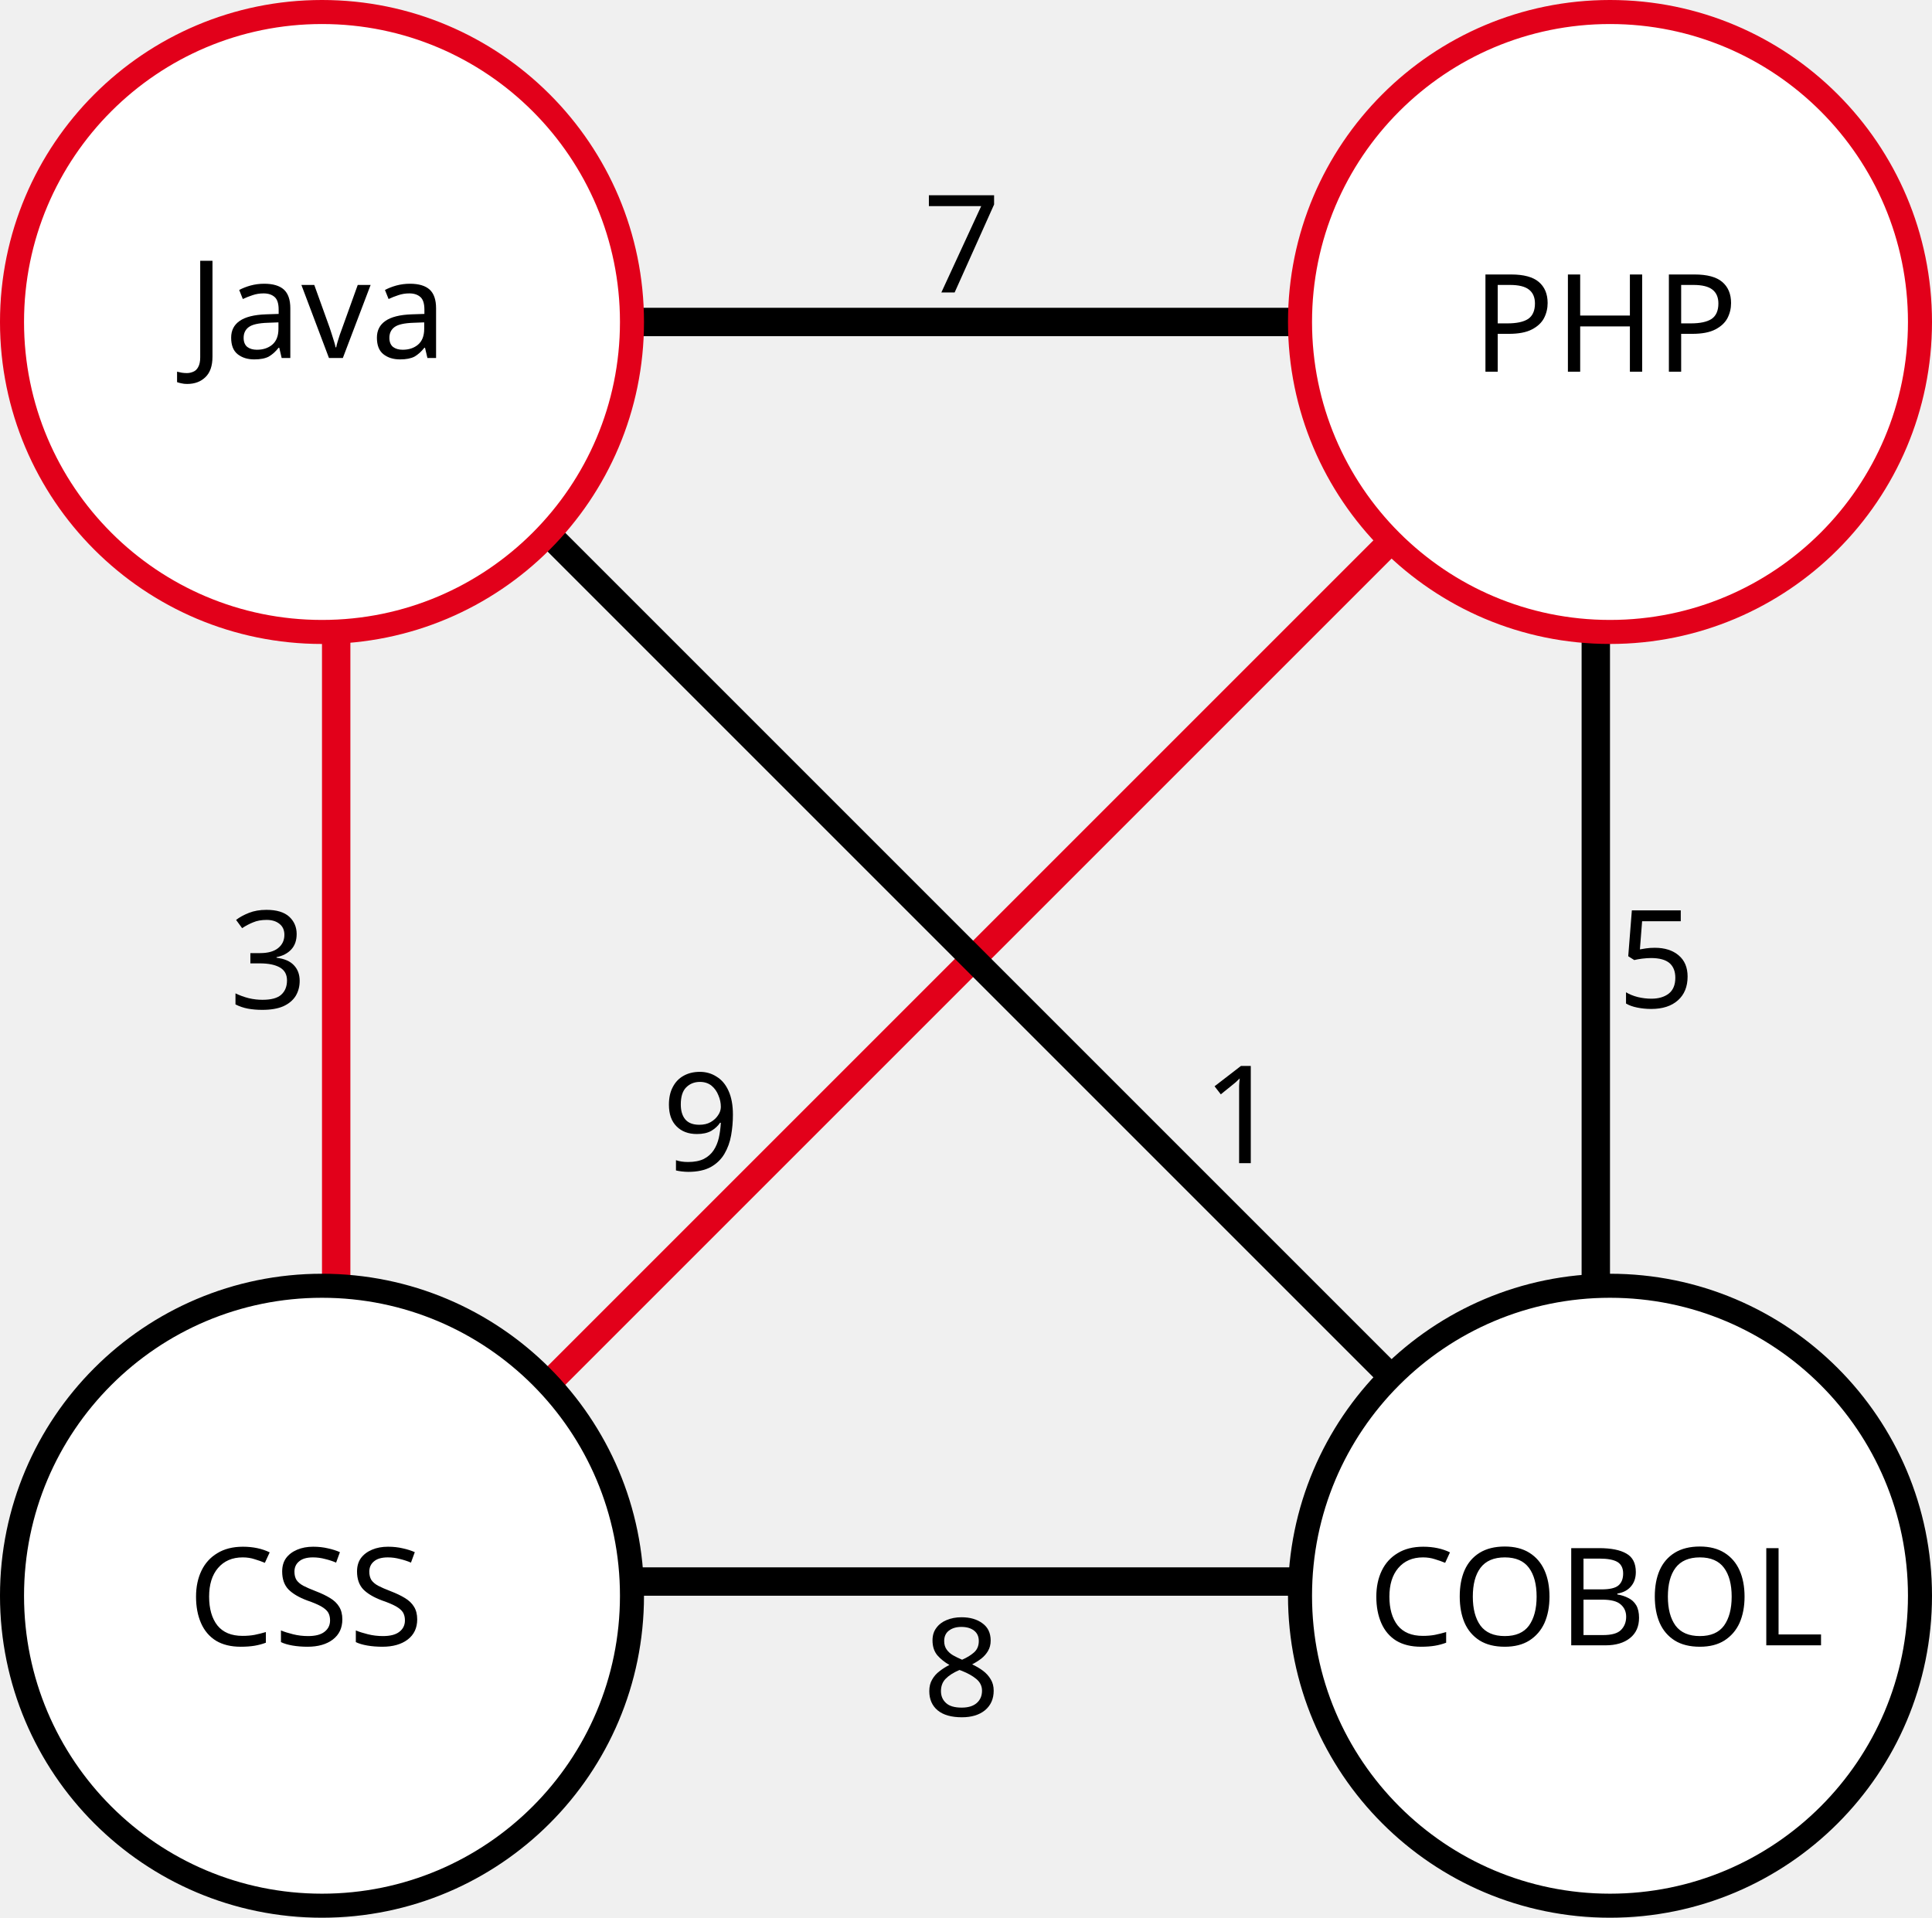
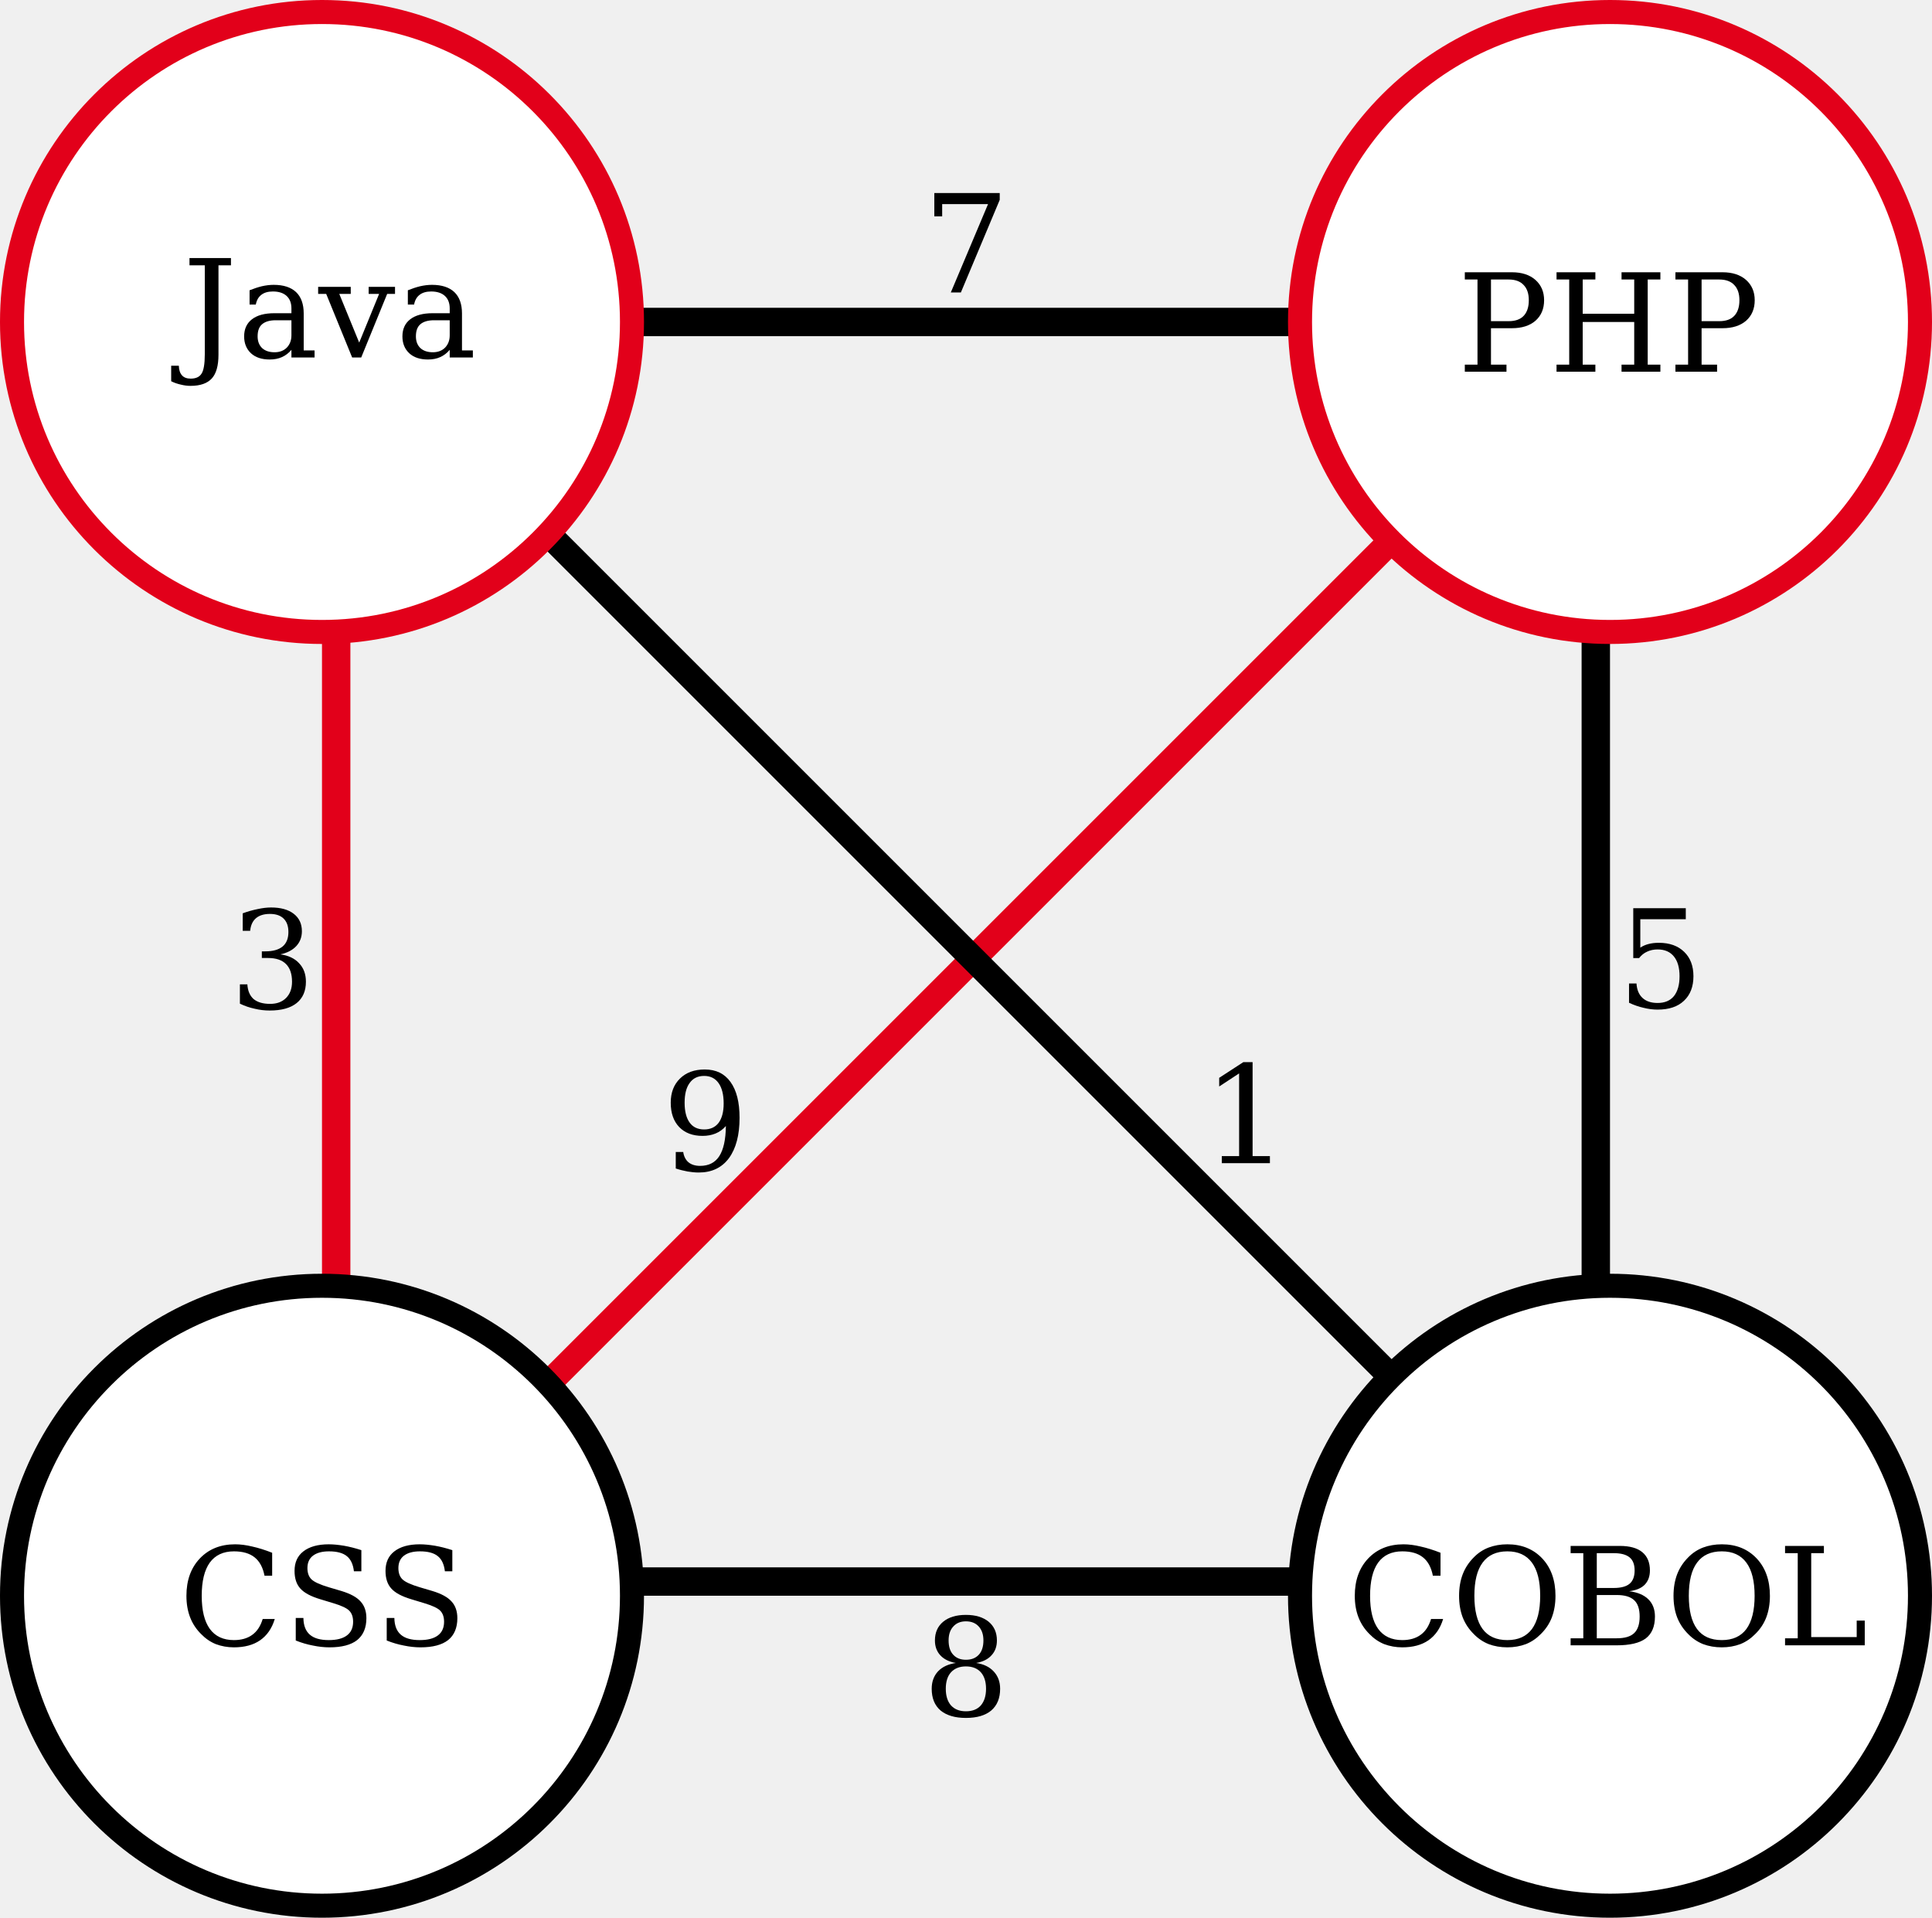
<svg xmlns="http://www.w3.org/2000/svg" width="566.929" height="562.764" viewBox="0 0 150 148.898" version="1.1" id="svg8">
  <defs id="defs2" />
  <g id="layer1" transform="translate(-16.25298,-60.41165)">
    <g id="g4633" transform="translate(109.3247,133.8285)">
      <g id="g4660">
        <g id="g4967">
          <path style="fill:none;fill-opacity:1;stroke:#e2001a;stroke-width:2.204;stroke-miterlimit:4;stroke-dasharray:none;stroke-opacity:1" d="M -66.97,50.481 V -47.315" id="rect4551-5-2" />
          <path style="fill:none;stroke:#e2001a;stroke-width:2;stroke-linecap:butt;stroke-linejoin:miter;stroke-miterlimit:4;stroke-dasharray:none;stroke-opacity:1" d="m 26.435,-42.924 -89.013,89.013" id="path4694-9-0" />
          <path style="fill:none;stroke:#000000;stroke-width:2;stroke-linecap:butt;stroke-linejoin:miter;stroke-miterlimit:4;stroke-dasharray:none;stroke-opacity:1" d="m -62.578,-44.026 89.013,89.013" id="path4694" />
          <path style="fill:none;fill-opacity:1;stroke:#000000;stroke-width:2.204;stroke-miterlimit:4;stroke-dasharray:none;stroke-opacity:1" d="M -66.97,-48.417 H 30.826 v 97.796 h -97.796" id="rect4551-5" />
          <circle r="24.067" style="fill:#ffffff;fill-opacity:1;stroke:#000000;stroke-width:1.866;stroke-miterlimit:4;stroke-dasharray:none;stroke-opacity:1" cy="50.481" cx="-68.072" id="path4504-3-6-5" />
          <circle r="24.067" style="fill:#ffffff;fill-opacity:1;stroke:#000000;stroke-width:1.866;stroke-miterlimit:4;stroke-dasharray:none;stroke-opacity:1" cy="50.481" cx="31.928" id="path4504-3-6-6" />
          <circle r="24.067" style="fill:#ffffff;fill-opacity:1;stroke:#e2001a;stroke-width:1.866;stroke-miterlimit:4;stroke-dasharray:none;stroke-opacity:1" cy="-48.417" cx="31.928" id="path4504-3-6-61" />
          <circle r="24.067" style="fill:#ffffff;fill-opacity:1;stroke:#e2001a;stroke-width:1.866;stroke-miterlimit:4;stroke-dasharray:none;stroke-opacity:1" cy="-48.417" cx="-68.072" id="path4504-3-6-3-8" />
-           <text id="text4826" y="-45.619" x="-78.497" style="font-style:normal;font-weight:normal;font-size:10.583px;line-height:6.615px;font-family:sans-serif;letter-spacing:0px;word-spacing:0px;fill:#000000;fill-opacity:1;stroke:none;stroke-width:0.265" xml:space="preserve">
-             <tspan style="stroke-width:0.265" y="-45.619" x="-78.497" id="tspan4824">Java</tspan>
+           <text id="text4826" y="-45.66" x="-78.89" style="font-style:normal;font-variant:normal;font-weight:normal;font-stretch:normal;font-size:10.583px;line-height:6.615px;font-family:'DejaVu Serif';-inkscape-font-specification:'DejaVu Serif';letter-spacing:0px;word-spacing:0px;fill:#000000;fill-opacity:1;stroke:none;stroke-width:0.265" xml:space="preserve">
+             <tspan style="font-style:normal;font-variant:normal;font-weight:normal;font-stretch:normal;font-family:'DejaVu Serif';-inkscape-font-specification:'DejaVu Serif';stroke-width:0.265" y="-45.66" x="-78.89" id="tspan4824">Java</tspan>
          </text>
-           <text id="text4830" y="-44.559" x="21.226" style="font-style:normal;font-weight:normal;font-size:10.583px;line-height:6.615px;font-family:sans-serif;letter-spacing:0px;word-spacing:0px;fill:#000000;fill-opacity:1;stroke:none;stroke-width:0.265" xml:space="preserve">
-             <tspan style="stroke-width:0.265" y="-44.559" x="21.226" id="tspan4828">PHP</tspan>
+           <text id="text4830" y="-44.559" x="20.079" style="font-style:normal;font-variant:normal;font-weight:normal;font-stretch:normal;font-size:10.583px;line-height:6.615px;font-family:'DejaVu Serif';-inkscape-font-specification:'DejaVu Serif';letter-spacing:0px;word-spacing:0px;fill:#000000;fill-opacity:1;stroke:none;stroke-width:0.265" xml:space="preserve">
+             <tspan style="font-style:normal;font-variant:normal;font-weight:normal;font-stretch:normal;font-family:'DejaVu Serif';-inkscape-font-specification:'DejaVu Serif';stroke-width:0.265" y="-44.559" x="20.079" id="tspan4828">PHP</tspan>
          </text>
-           <text id="text4834" y="54.333" x="-78.492" style="font-style:normal;font-weight:normal;font-size:10.583px;line-height:6.615px;font-family:sans-serif;letter-spacing:0px;word-spacing:0px;fill:#000000;fill-opacity:1;stroke:none;stroke-width:0.265" xml:space="preserve">
-             <tspan style="stroke-width:0.265" y="54.333" x="-78.492" id="tspan4832">CSS</tspan>
+           <text id="text4834" y="54.333" x="-79.193" style="font-style:normal;font-variant:normal;font-weight:normal;font-stretch:normal;font-size:10.583px;line-height:6.615px;font-family:'DejaVu Serif';-inkscape-font-specification:'DejaVu Serif';letter-spacing:0px;word-spacing:0px;fill:#000000;fill-opacity:1;stroke:none;stroke-width:0.265" xml:space="preserve">
+             <tspan style="font-style:normal;font-variant:normal;font-weight:normal;font-stretch:normal;font-family:'DejaVu Serif';-inkscape-font-specification:'DejaVu Serif';stroke-width:0.265" y="54.333" x="-79.193" id="tspan4832">CSS</tspan>
          </text>
-           <text id="text4838" y="54.333" x="13.146" style="font-style:normal;font-weight:normal;font-size:10.583px;line-height:6.615px;font-family:sans-serif;letter-spacing:0px;word-spacing:0px;fill:#000000;fill-opacity:1;stroke:none;stroke-width:0.265" xml:space="preserve">
-             <tspan style="stroke-width:0.265" y="54.333" x="13.146" id="tspan4836">COBOL</tspan>
+           <text id="text4838" y="54.333" x="11.521" style="font-style:normal;font-variant:normal;font-weight:normal;font-stretch:normal;font-size:10.583px;line-height:6.615px;font-family:'DejaVu Serif';-inkscape-font-specification:'DejaVu Serif';letter-spacing:0px;word-spacing:0px;fill:#000000;fill-opacity:1;stroke:none;stroke-width:0.265" xml:space="preserve">
+             <tspan style="font-style:normal;font-variant:normal;font-weight:normal;font-stretch:normal;font-family:'DejaVu Serif';-inkscape-font-specification:'DejaVu Serif';stroke-width:0.265" y="54.333" x="11.521" id="tspan4836">COBOL</tspan>
          </text>
-           <text id="text4855" y="-50.71" x="-21.42" style="font-style:normal;font-weight:normal;font-size:10.583px;line-height:6.615px;font-family:sans-serif;letter-spacing:0px;word-spacing:0px;fill:#000000;fill-opacity:1;stroke:none;stroke-width:0.265" xml:space="preserve">
-             <tspan style="stroke-width:0.265" y="-50.71" x="-21.42" id="tspan4853">7</tspan>
+           <text id="text4855" y="-50.71" x="-21.42" style="font-style:normal;font-weight:normal;font-size:10.583px;line-height:6.615px;font-family:'DejaVu Serif';letter-spacing:0px;word-spacing:0px;fill:#000000;fill-opacity:1;stroke:none;stroke-width:0.265;-inkscape-font-specification:'DejaVu Serif';font-stretch:normal;font-variant:normal;" xml:space="preserve">
+             <tspan style="stroke-width:0.265;-inkscape-font-specification:'DejaVu Serif';font-family:'DejaVu Serif';font-weight:normal;font-style:normal;font-stretch:normal;font-variant:normal;" y="-50.71" x="-21.42" id="tspan4853">7</tspan>
          </text>
-           <text id="text4863" y="59.81" x="-21.436" style="font-style:normal;font-weight:normal;font-size:10.583px;line-height:6.615px;font-family:sans-serif;letter-spacing:0px;word-spacing:0px;fill:#000000;fill-opacity:1;stroke:none;stroke-width:0.265" xml:space="preserve">
-             <tspan style="stroke-width:0.265" y="59.81" x="-21.436" id="tspan4861">8</tspan>
+           <text id="text4863" y="59.81" x="-21.436" style="font-style:normal;font-weight:normal;font-size:10.583px;line-height:6.615px;font-family:'DejaVu Serif';letter-spacing:0px;word-spacing:0px;fill:#000000;fill-opacity:1;stroke:none;stroke-width:0.265;-inkscape-font-specification:'DejaVu Serif';font-stretch:normal;font-variant:normal;" xml:space="preserve">
+             <tspan style="stroke-width:0.265;-inkscape-font-specification:'DejaVu Serif';font-family:'DejaVu Serif';font-weight:normal;font-style:normal;font-stretch:normal;font-variant:normal;" y="59.81" x="-21.436" id="tspan4861">8</tspan>
          </text>
-           <text id="text4859" y="4.815" x="32.501" style="font-style:normal;font-weight:normal;font-size:10.583px;line-height:6.615px;font-family:sans-serif;letter-spacing:0px;word-spacing:0px;fill:#000000;fill-opacity:1;stroke:none;stroke-width:0.265" xml:space="preserve">
-             <tspan style="stroke-width:0.265" y="4.815" x="32.501" id="tspan4857">5</tspan>
+           <text id="text4859" y="4.815" x="32.501" style="font-style:normal;font-weight:normal;font-size:10.583px;line-height:6.615px;font-family:'DejaVu Serif';letter-spacing:0px;word-spacing:0px;fill:#000000;fill-opacity:1;stroke:none;stroke-width:0.265;-inkscape-font-specification:'DejaVu Serif';font-stretch:normal;font-variant:normal;" xml:space="preserve">
+             <tspan style="stroke-width:0.265;-inkscape-font-specification:'DejaVu Serif';font-family:'DejaVu Serif';font-weight:normal;font-style:normal;font-stretch:normal;font-variant:normal;" y="4.815" x="32.501" id="tspan4857">5</tspan>
          </text>
-           <text id="text4867" y="4.885" x="-75.259" style="font-style:normal;font-weight:normal;font-size:10.583px;line-height:6.615px;font-family:sans-serif;letter-spacing:0px;word-spacing:0px;fill:#000000;fill-opacity:1;stroke:none;stroke-width:0.265" xml:space="preserve">
-             <tspan style="stroke-width:0.265" y="4.885" x="-75.259" id="tspan4865">3</tspan>
+           <text id="text4867" y="4.885" x="-75.259" style="font-style:normal;font-weight:normal;font-size:10.583px;line-height:6.615px;font-family:'DejaVu Serif';letter-spacing:0px;word-spacing:0px;fill:#000000;fill-opacity:1;stroke:none;stroke-width:0.265;-inkscape-font-specification:'DejaVu Serif';font-stretch:normal;font-variant:normal;" xml:space="preserve">
+             <tspan style="stroke-width:0.265;-inkscape-font-specification:'DejaVu Serif';font-family:'DejaVu Serif';font-weight:normal;font-style:normal;font-stretch:normal;font-variant:normal;" y="4.885" x="-75.259" id="tspan4865">3</tspan>
          </text>
-           <text id="text4909" y="17.462" x="-41.667" style="font-style:normal;font-weight:normal;font-size:10.583px;line-height:6.615px;font-family:sans-serif;letter-spacing:0px;word-spacing:0px;fill:#000000;fill-opacity:1;stroke:none;stroke-width:0.265" xml:space="preserve">
-             <tspan style="stroke-width:0.265" y="17.462" x="-41.667" id="tspan4907">9</tspan>
+           <text id="text4909" y="17.462" x="-41.667" style="font-style:normal;font-weight:normal;font-size:10.583px;line-height:6.615px;font-family:'DejaVu Serif';letter-spacing:0px;word-spacing:0px;fill:#000000;fill-opacity:1;stroke:none;stroke-width:0.265;-inkscape-font-specification:'DejaVu Serif';font-stretch:normal;font-variant:normal;" xml:space="preserve">
+             <tspan style="stroke-width:0.265;-inkscape-font-specification:'DejaVu Serif';font-family:'DejaVu Serif';font-weight:normal;font-style:normal;font-stretch:normal;font-variant:normal;" y="17.462" x="-41.667" id="tspan4907">9</tspan>
          </text>
-           <text id="text4913" y="16.895" x="0.288" style="font-style:normal;font-weight:normal;font-size:10.583px;line-height:6.615px;font-family:sans-serif;letter-spacing:0px;word-spacing:0px;fill:#000000;fill-opacity:1;stroke:none;stroke-width:0.265" xml:space="preserve">
-             <tspan style="stroke-width:0.265" y="16.895" x="0.288" id="tspan4911">1</tspan>
+           <text id="text4913" y="16.895" x="0.288" style="font-style:normal;font-weight:normal;font-size:10.583px;line-height:6.615px;font-family:'DejaVu Serif';letter-spacing:0px;word-spacing:0px;fill:#000000;fill-opacity:1;stroke:none;stroke-width:0.265;-inkscape-font-specification:'DejaVu Serif';font-stretch:normal;font-variant:normal;" xml:space="preserve">
+             <tspan style="stroke-width:0.265;-inkscape-font-specification:'DejaVu Serif';font-family:'DejaVu Serif';font-weight:normal;font-style:normal;font-stretch:normal;font-variant:normal;" y="16.895" x="0.288" id="tspan4911">1</tspan>
          </text>
        </g>
      </g>
    </g>
  </g>
</svg>
